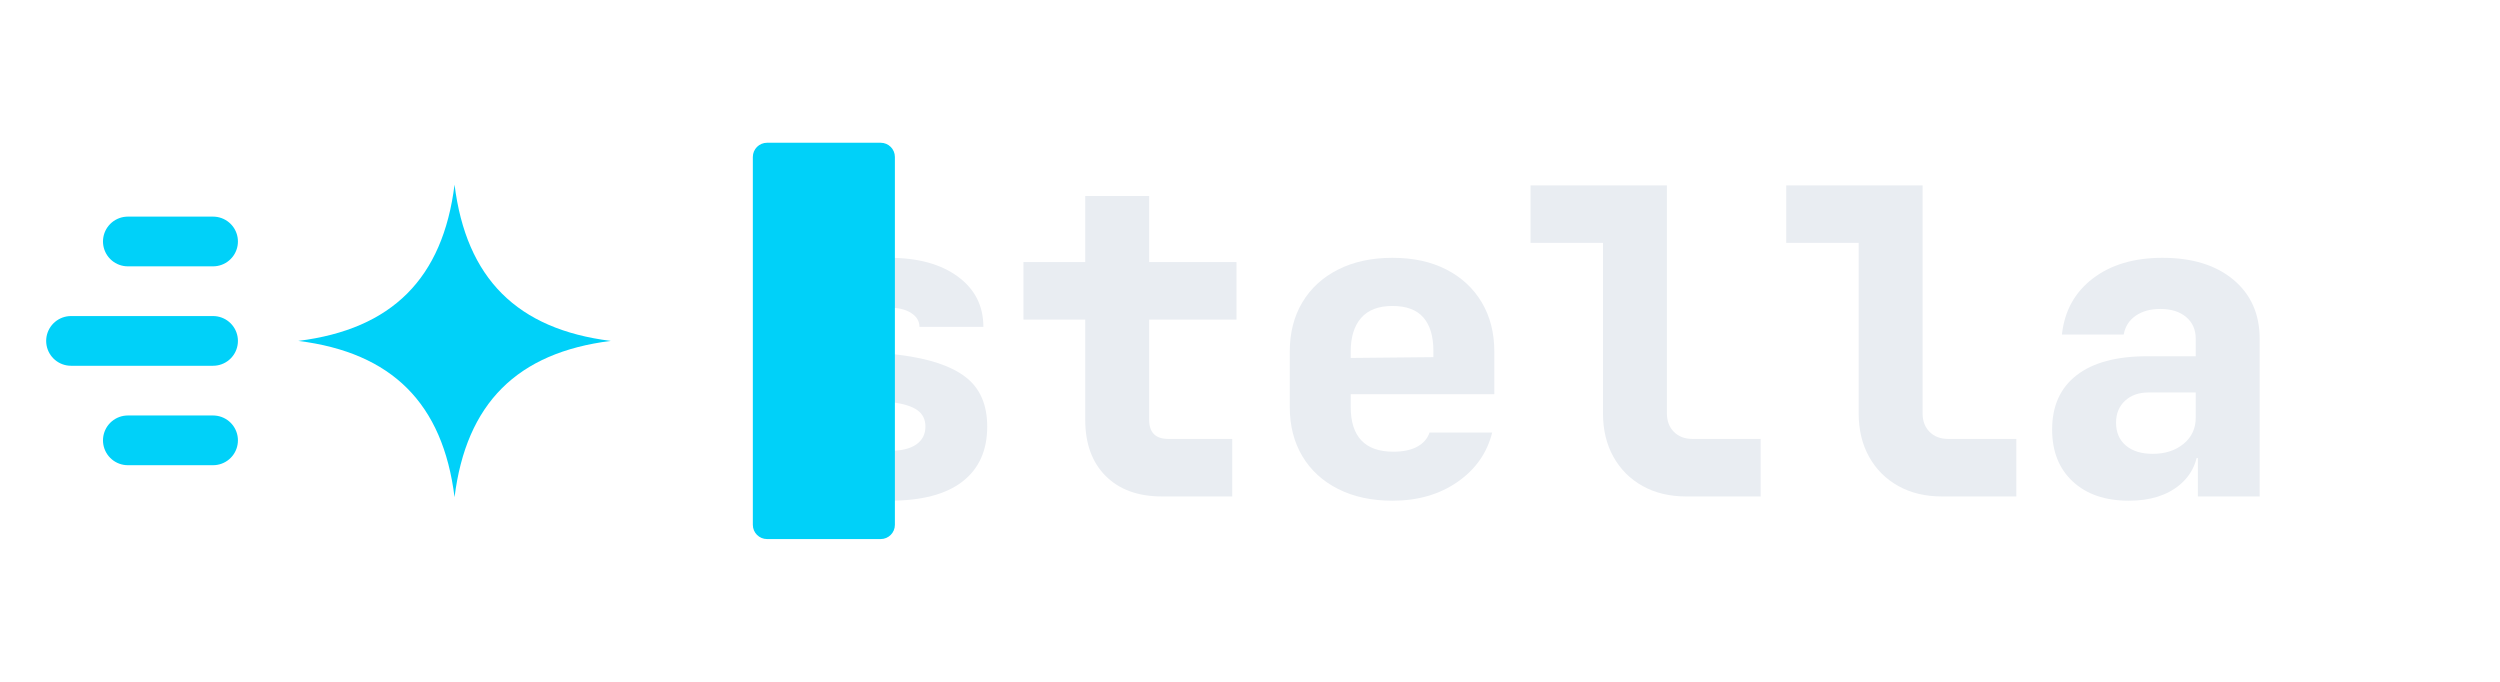
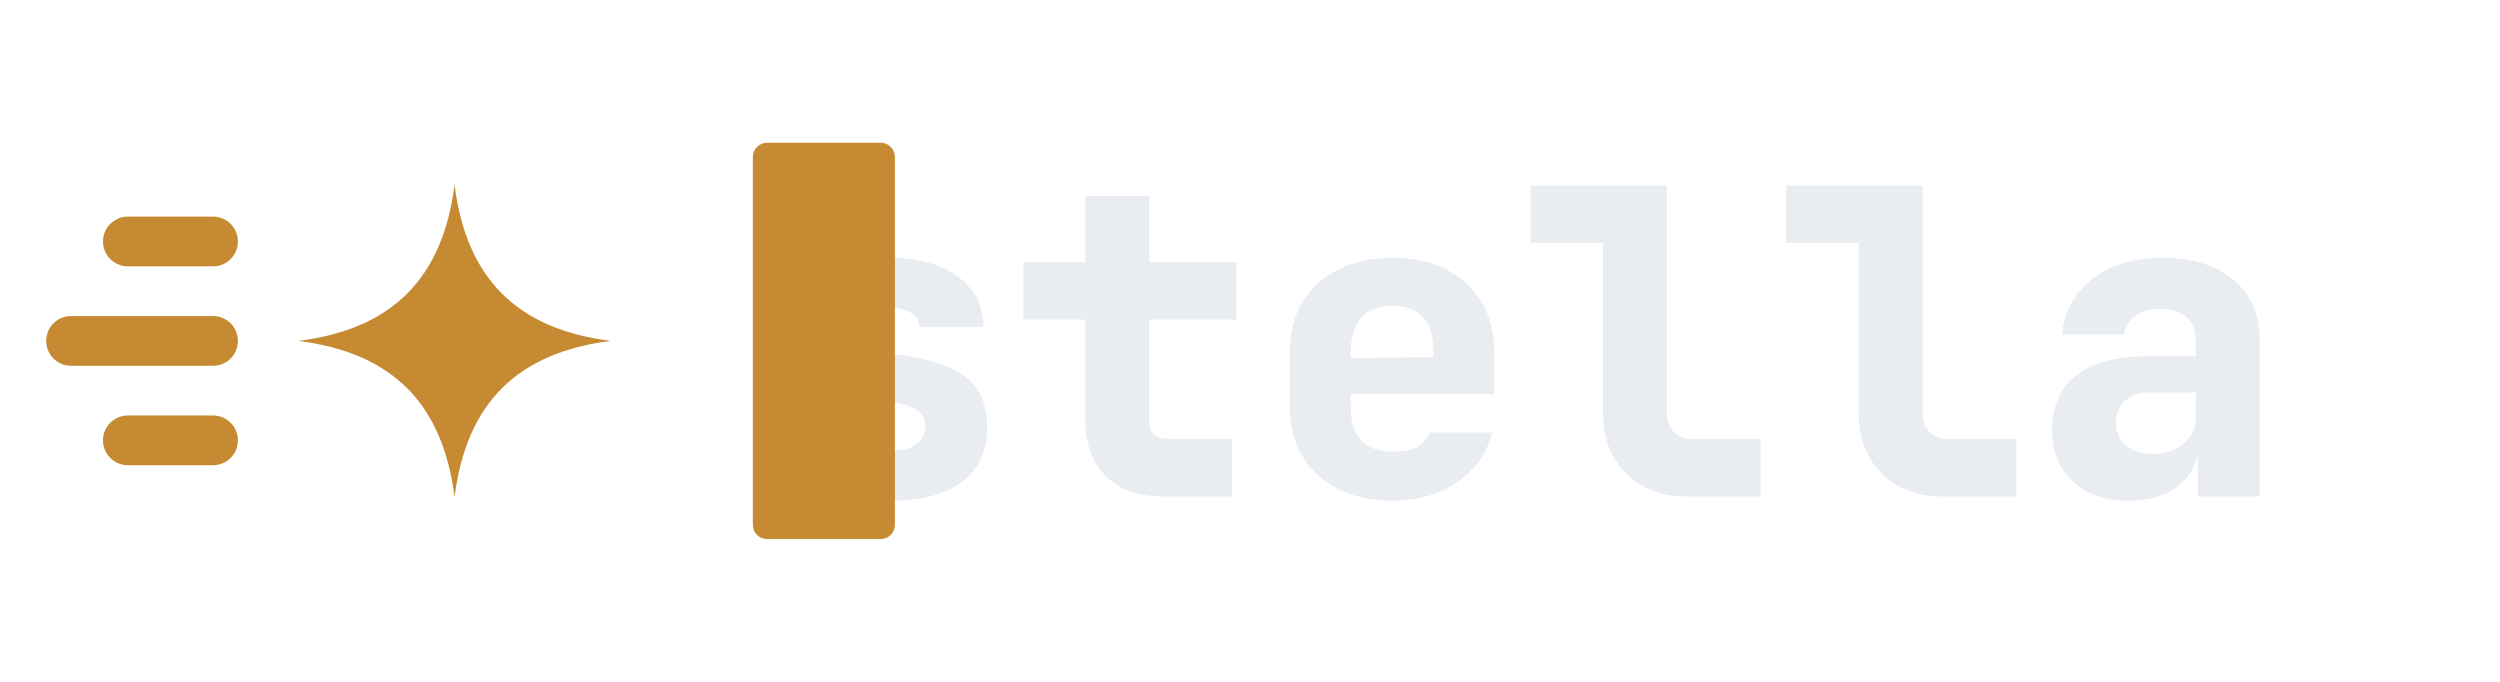
<svg xmlns="http://www.w3.org/2000/svg" width="352" height="96" viewBox="0 0 352 96" fill="none">
  <style>
  .sp-all{animation:spAll 3.6s linear infinite}
  @keyframes spAll{0%,93%{opacity:1}
    99%,100%{opacity:0}}
  @media (prefers-reduced-motion:reduce){*{animation:none !important}
    .cur{opacity:0 !important}}.sp-t0{animation:spT0 3.6s linear infinite}@keyframes spT0{0%,4.5%{opacity:0;transform:translateX(-14px);animation-timing-function:cubic-bezier(.22,.9,.35,1)}11.5%,100%{opacity:1;transform:translateX(0)}}.sp-t1{animation:spT1 3.6s linear infinite}@keyframes spT1{0%,1%{opacity:0;transform:translateX(-14px);animation-timing-function:cubic-bezier(.22,.9,.35,1)}8%,100%{opacity:1;transform:translateX(0)}}.sp-t2{animation:spT2 3.6s linear infinite}@keyframes spT2{0%,8%{opacity:0;transform:translateX(-14px);animation-timing-function:cubic-bezier(.22,.9,.35,1)}15%,100%{opacity:1;transform:translateX(0)}}.sp-star{transform-box:fill-box;transform-origin:center;animation:spS 3.6s linear infinite}@keyframes spS{0%,16%{opacity:0;transform:scale(0);animation-timing-function:cubic-bezier(.34,1.56,.64,1)}26%,100%{opacity:1;transform:scale(1)}}.lt0{animation:lt0 3.6s steps(1,end) infinite}@keyframes lt0{0%{opacity:0}28%{opacity:1}100%{opacity:1}}.lt1{animation:lt1 3.6s steps(1,end) infinite}@keyframes lt1{0%{opacity:0}33%{opacity:1}100%{opacity:1}}.lt2{animation:lt2 3.6s steps(1,end) infinite}@keyframes lt2{0%{opacity:0}38%{opacity:1}100%{opacity:1}}.lt3{animation:lt3 3.6s steps(1,end) infinite}@keyframes lt3{0%{opacity:0}43%{opacity:1}100%{opacity:1}}.lt4{animation:lt4 3.6s steps(1,end) infinite}@keyframes lt4{0%{opacity:0}48%{opacity:1}100%{opacity:1}}.lt5{animation:lt5 3.6s steps(1,end) infinite}@keyframes lt5{0%{opacity:0}53%{opacity:1}100%{opacity:1}}.cur{animation:cur 3.6s steps(1,end) infinite}@keyframes cur{0%,24%{opacity:0;transform:translateX(0)}28%{opacity:1;transform:translateX(0px)}33%{opacity:1;transform:translateX(36px)}38%{opacity:1;transform:translateX(72px)}43%{opacity:1;transform:translateX(108px)}48%{opacity:1;transform:translateX(144px)}53%{opacity:1;transform:translateX(180px)}58%{opacity:1;transform:translateX(216px)}58%{opacity:0;transform:translateX(216px)}62.5%{opacity:1;transform:translateX(216px)}67%{opacity:0;transform:translateX(216px)}71.5%{opacity:1;transform:translateX(216px)}76%{opacity:0;transform:translateX(216px)}80.5%{opacity:1;transform:translateX(216px)}85%{opacity:0;transform:translateX(216px)}89.5%{opacity:1;transform:translateX(216px)}90%,100%{opacity:0;transform:translateX(216px)}}</style>
  <g class="sp-all">
-     <line class="sp-t0" x1="10" y1="48" x2="30" y2="48" stroke="#00D1F9" stroke-width="7" stroke-linecap="round" />
-     <line class="sp-t1" x1="18" y1="34" x2="30" y2="34" stroke="#00D1F9" stroke-width="7" stroke-linecap="round" />
-     <line class="sp-t2" x1="18" y1="62" x2="30" y2="62" stroke="#00D1F9" stroke-width="7" stroke-linecap="round" />
-     <path class="sp-star" d="M64 26 C65.65 39.2 72.8 46.35 86 48 C72.8 49.65 65.65 56.8 64 70 C62.35 56.8 55.2 49.65 42 48 C55.2 46.35 62.35 39.2 64 26 Z" fill="#00D1F9" />
+     <line class="sp-t0" x1="10" y1="48" x2="30" y2="48" stroke="#C58A32" stroke-width="7" stroke-linecap="round" />
+     <line class="sp-t1" x1="18" y1="34" x2="30" y2="34" stroke="#C58A32" stroke-width="7" stroke-linecap="round" />
+     <line class="sp-t2" x1="18" y1="62" x2="30" y2="62" stroke="#C58A32" stroke-width="7" stroke-linecap="round" />
+     <path class="sp-star" d="M64 26 C65.65 39.2 72.8 46.35 86 48 C72.8 49.65 65.65 56.8 64 70 C62.35 56.8 55.2 49.65 42 48 C55.2 46.35 62.35 39.2 64 26 Z" fill="#C58A32" />
    <path class="lt lt0" d="M122.62 70.5Q118.54 70.5 115.48 69.21Q112.42 67.92 110.71 65.64Q109.0 63.36 109.0 60.3H118.0Q118.0 61.74 119.29 62.61Q120.58 63.48 122.62 63.48H125.26Q127.72 63.48 129.01 62.58Q130.3 61.68 130.3 60.06Q130.3 58.56 129.16 57.75Q128.02 56.94 125.62 56.64L121.78 56.16Q115.6 55.38 112.78 53.16Q109.96 50.94 109.96 46.38Q109.96 41.58 113.26 38.94Q116.56 36.3 122.92 36.3H125.2Q131.26 36.3 134.86 38.94Q138.46 41.58 138.46 46.02H129.46Q129.46 44.82 128.29 44.07Q127.12 43.32 125.2 43.32H122.92Q120.7 43.32 119.68 44.07Q118.66 44.82 118.66 46.32Q118.66 47.7 119.59 48.42Q120.52 49.14 122.56 49.44L126.7 49.98Q132.94 50.76 135.97 53.1Q139.0 55.44 139.0 60.06Q139.0 65.1 135.52 67.8Q132.04 70.5 125.26 70.5Z" fill="#E9EDF2" />
    <path class="lt lt1" d="M163.6 69.9Q158.56 69.9 155.68 67.02Q152.8 64.14 152.8 59.1V45H144.1V36.9H152.8V27.6H161.8V36.9H174.1V45H161.8V59.1Q161.8 61.8 164.5 61.8H173.5V69.9Z" fill="#E9EDF2" />
    <path class="lt lt2" d="M196.06 70.5Q191.68 70.5 188.41 68.85Q185.14 67.2 183.37 64.23Q181.6 61.26 181.6 57.3V49.5Q181.6 45.54 183.37 42.57Q185.14 39.6 188.41 37.95Q191.68 36.3 196.06 36.3Q200.44 36.3 203.65 37.95Q206.86 39.6 208.63 42.57Q210.4 45.54 210.4 49.5V55.5H190.18V57.3Q190.18 60.42 191.68 62.01Q193.18 63.6 196.18 63.6Q198.28 63.6 199.57 62.88Q200.86 62.16 201.28 60.9H210.1Q209.02 65.22 205.21 67.86Q201.4 70.5 196.06 70.5ZM201.82 50.88V49.38Q201.82 46.32 200.41 44.7Q199.0 43.08 196.06 43.08Q193.12 43.08 191.65 44.76Q190.18 46.44 190.18 49.5V50.4L202.42 50.28Z" fill="#E9EDF2" />
    <path class="lt lt3" d="M237.4 69.9Q233.92 69.9 231.28 68.43Q228.64 66.96 227.17 64.32Q225.7 61.68 225.7 58.2V34.2H215.5V26.1H234.7V58.2Q234.7 59.82 235.69 60.81Q236.68 61.8 238.3 61.8H247.9V69.9Z" fill="#E9EDF2" />
    <path class="lt lt4" d="M273.4 69.9Q269.92 69.9 267.28 68.43Q264.64 66.96 263.17 64.32Q261.7 61.68 261.7 58.2V34.2H251.5V26.1H270.7V58.2Q270.7 59.82 271.69 60.81Q272.68 61.8 274.3 61.8H283.9V69.9Z" fill="#E9EDF2" />
    <path class="lt lt5" d="M299.74 70.5Q294.76 70.5 291.85 67.8Q288.94 65.1 288.94 60.48Q288.94 55.5 292.39 52.83Q295.84 50.16 302.32 50.16H309.16V47.7Q309.16 45.78 307.81 44.64Q306.46 43.5 304.18 43.5Q302.08 43.5 300.7 44.46Q299.32 45.42 299.02 47.1H290.32Q290.86 42.12 294.67 39.21Q298.48 36.3 304.48 36.3Q310.78 36.3 314.47 39.39Q318.16 42.48 318.16 47.7V69.9H309.46V64.5H308.02L309.52 62.4Q309.52 66.12 306.85 68.31Q304.18 70.5 299.74 70.5ZM303.1 63.9Q305.74 63.9 307.45 62.49Q309.16 61.08 309.16 58.8V55.26H302.5Q300.46 55.26 299.2 56.43Q297.94 57.6 297.94 59.52Q297.94 61.56 299.32 62.73Q300.7 63.9 303.1 63.9Z" fill="#E9EDF2" />
-     <rect class="cur" x="106" y="20.1" width="20" height="55.8" rx="2" fill="#00D1F9" />
+     <rect class="cur" x="106" y="20.1" width="20" height="55.8" rx="2" fill="#C58A32" />
  </g>
</svg>
